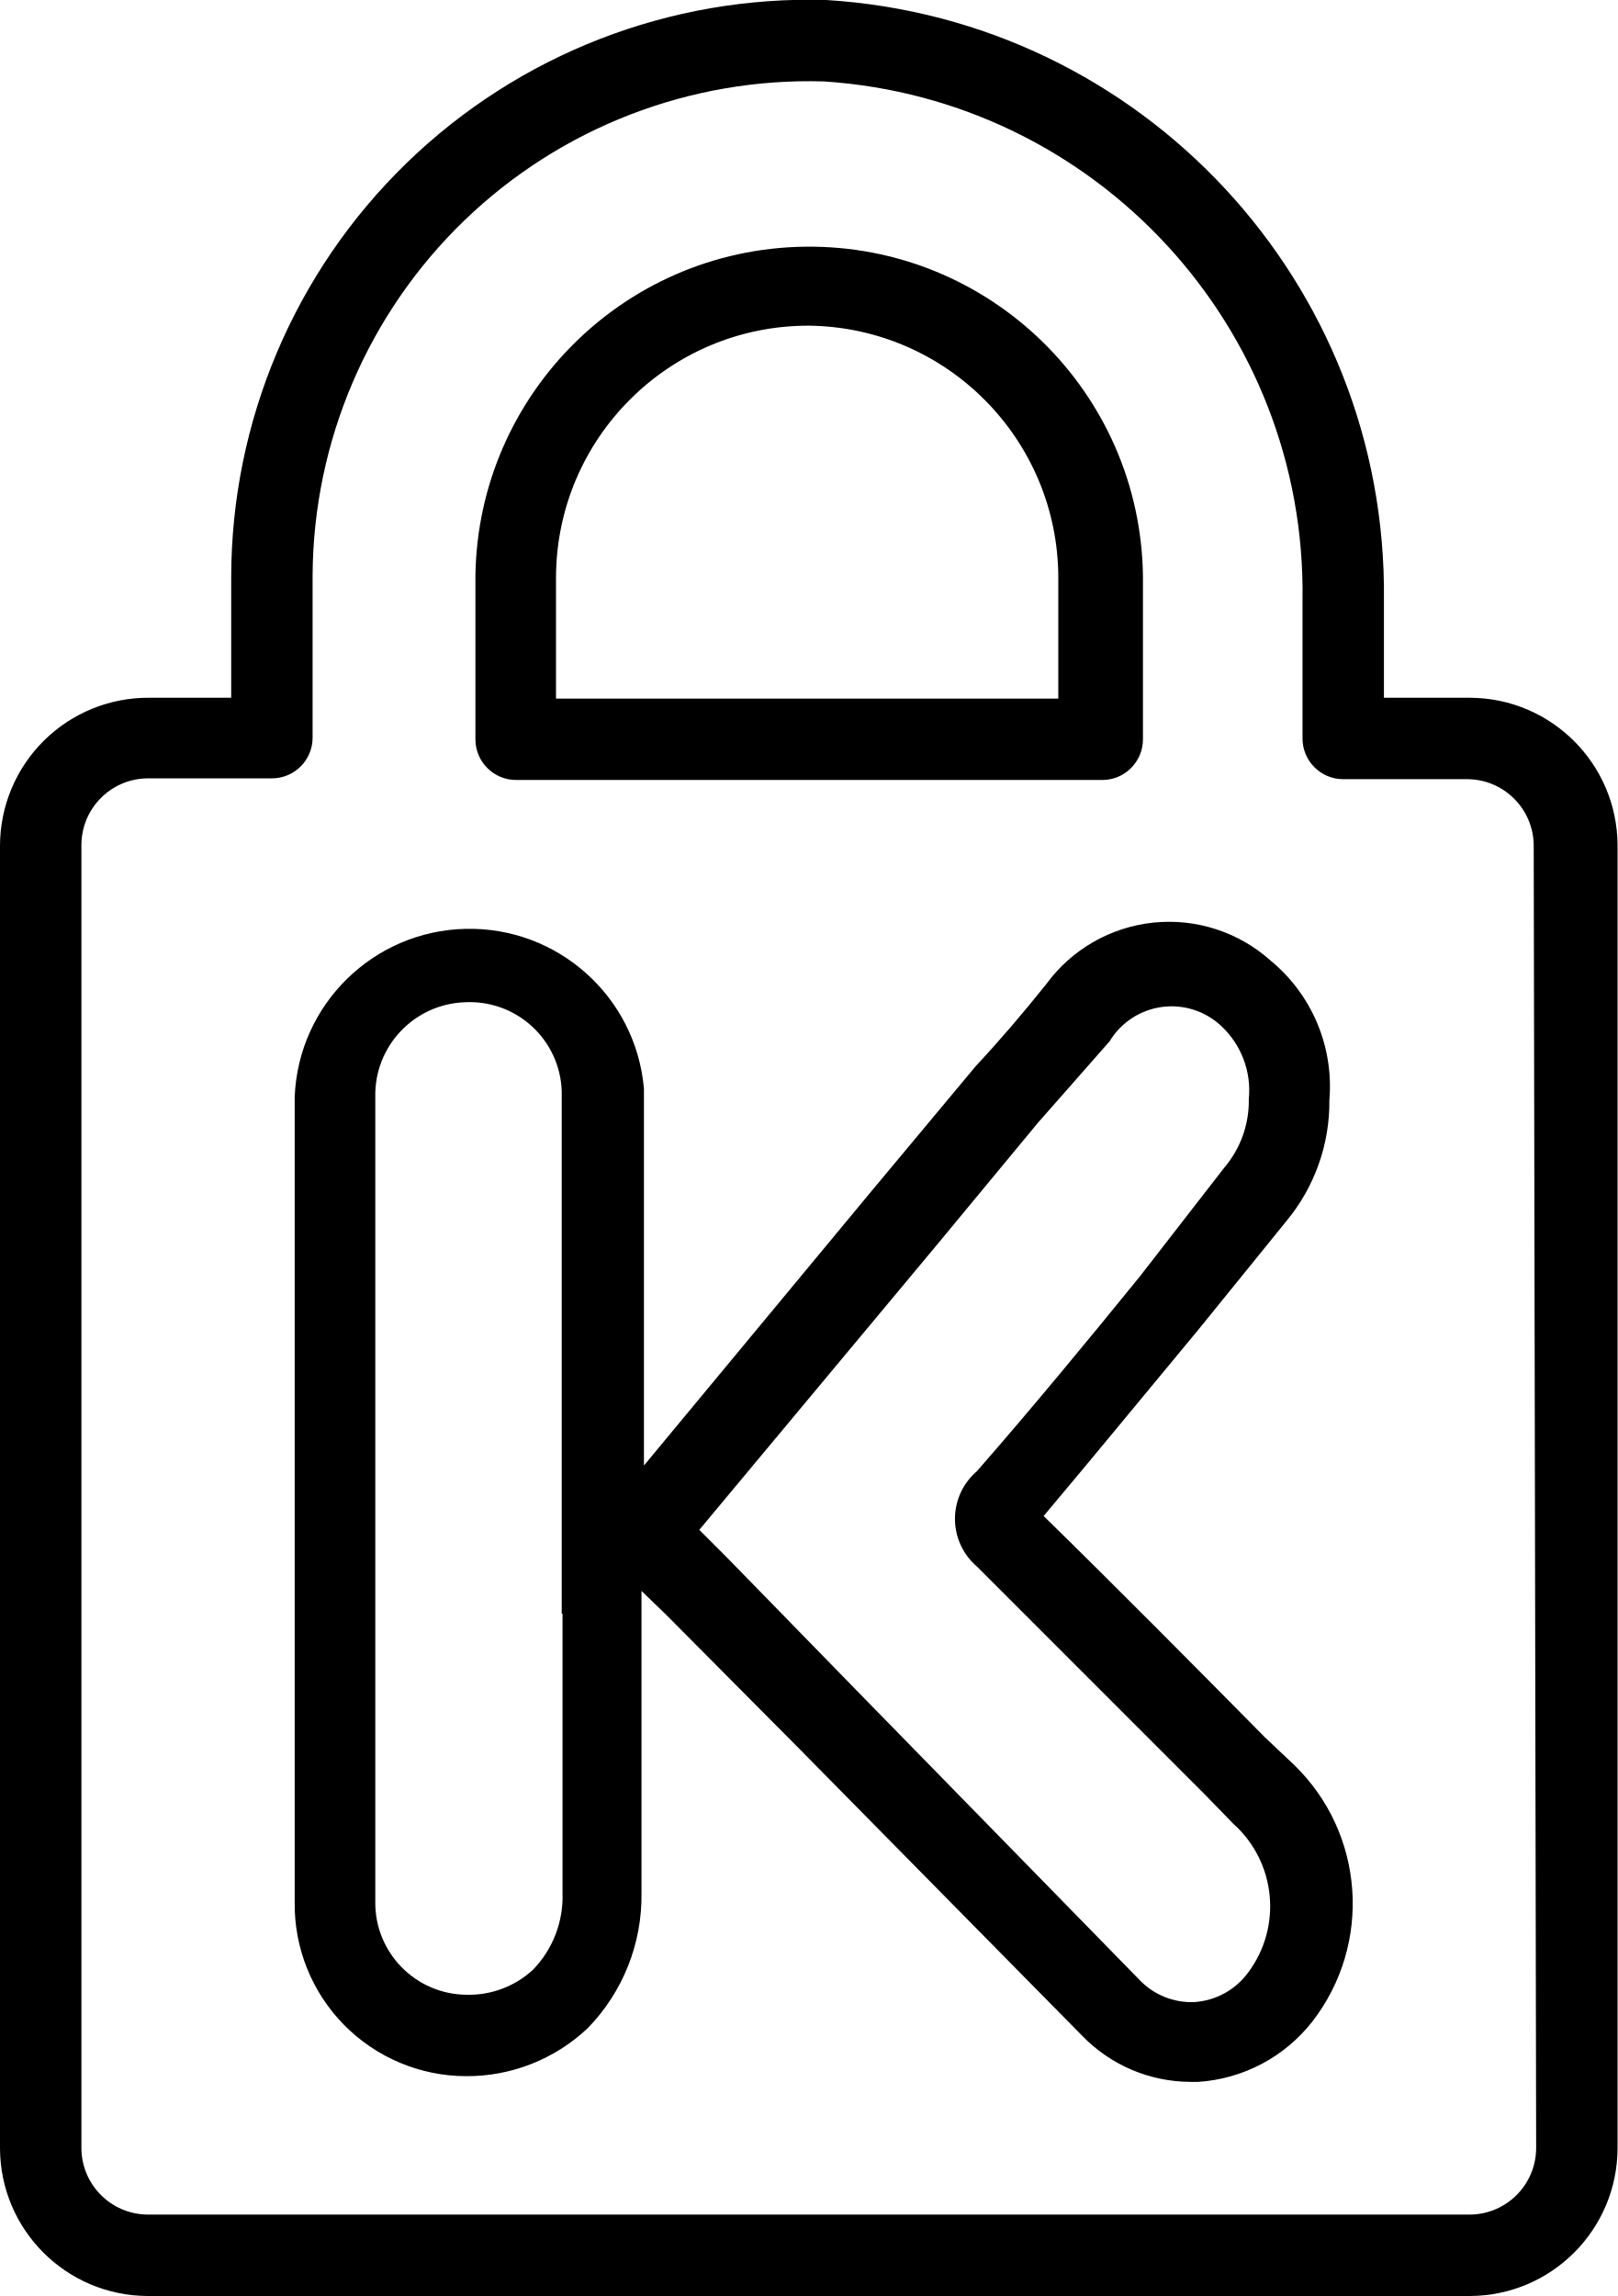
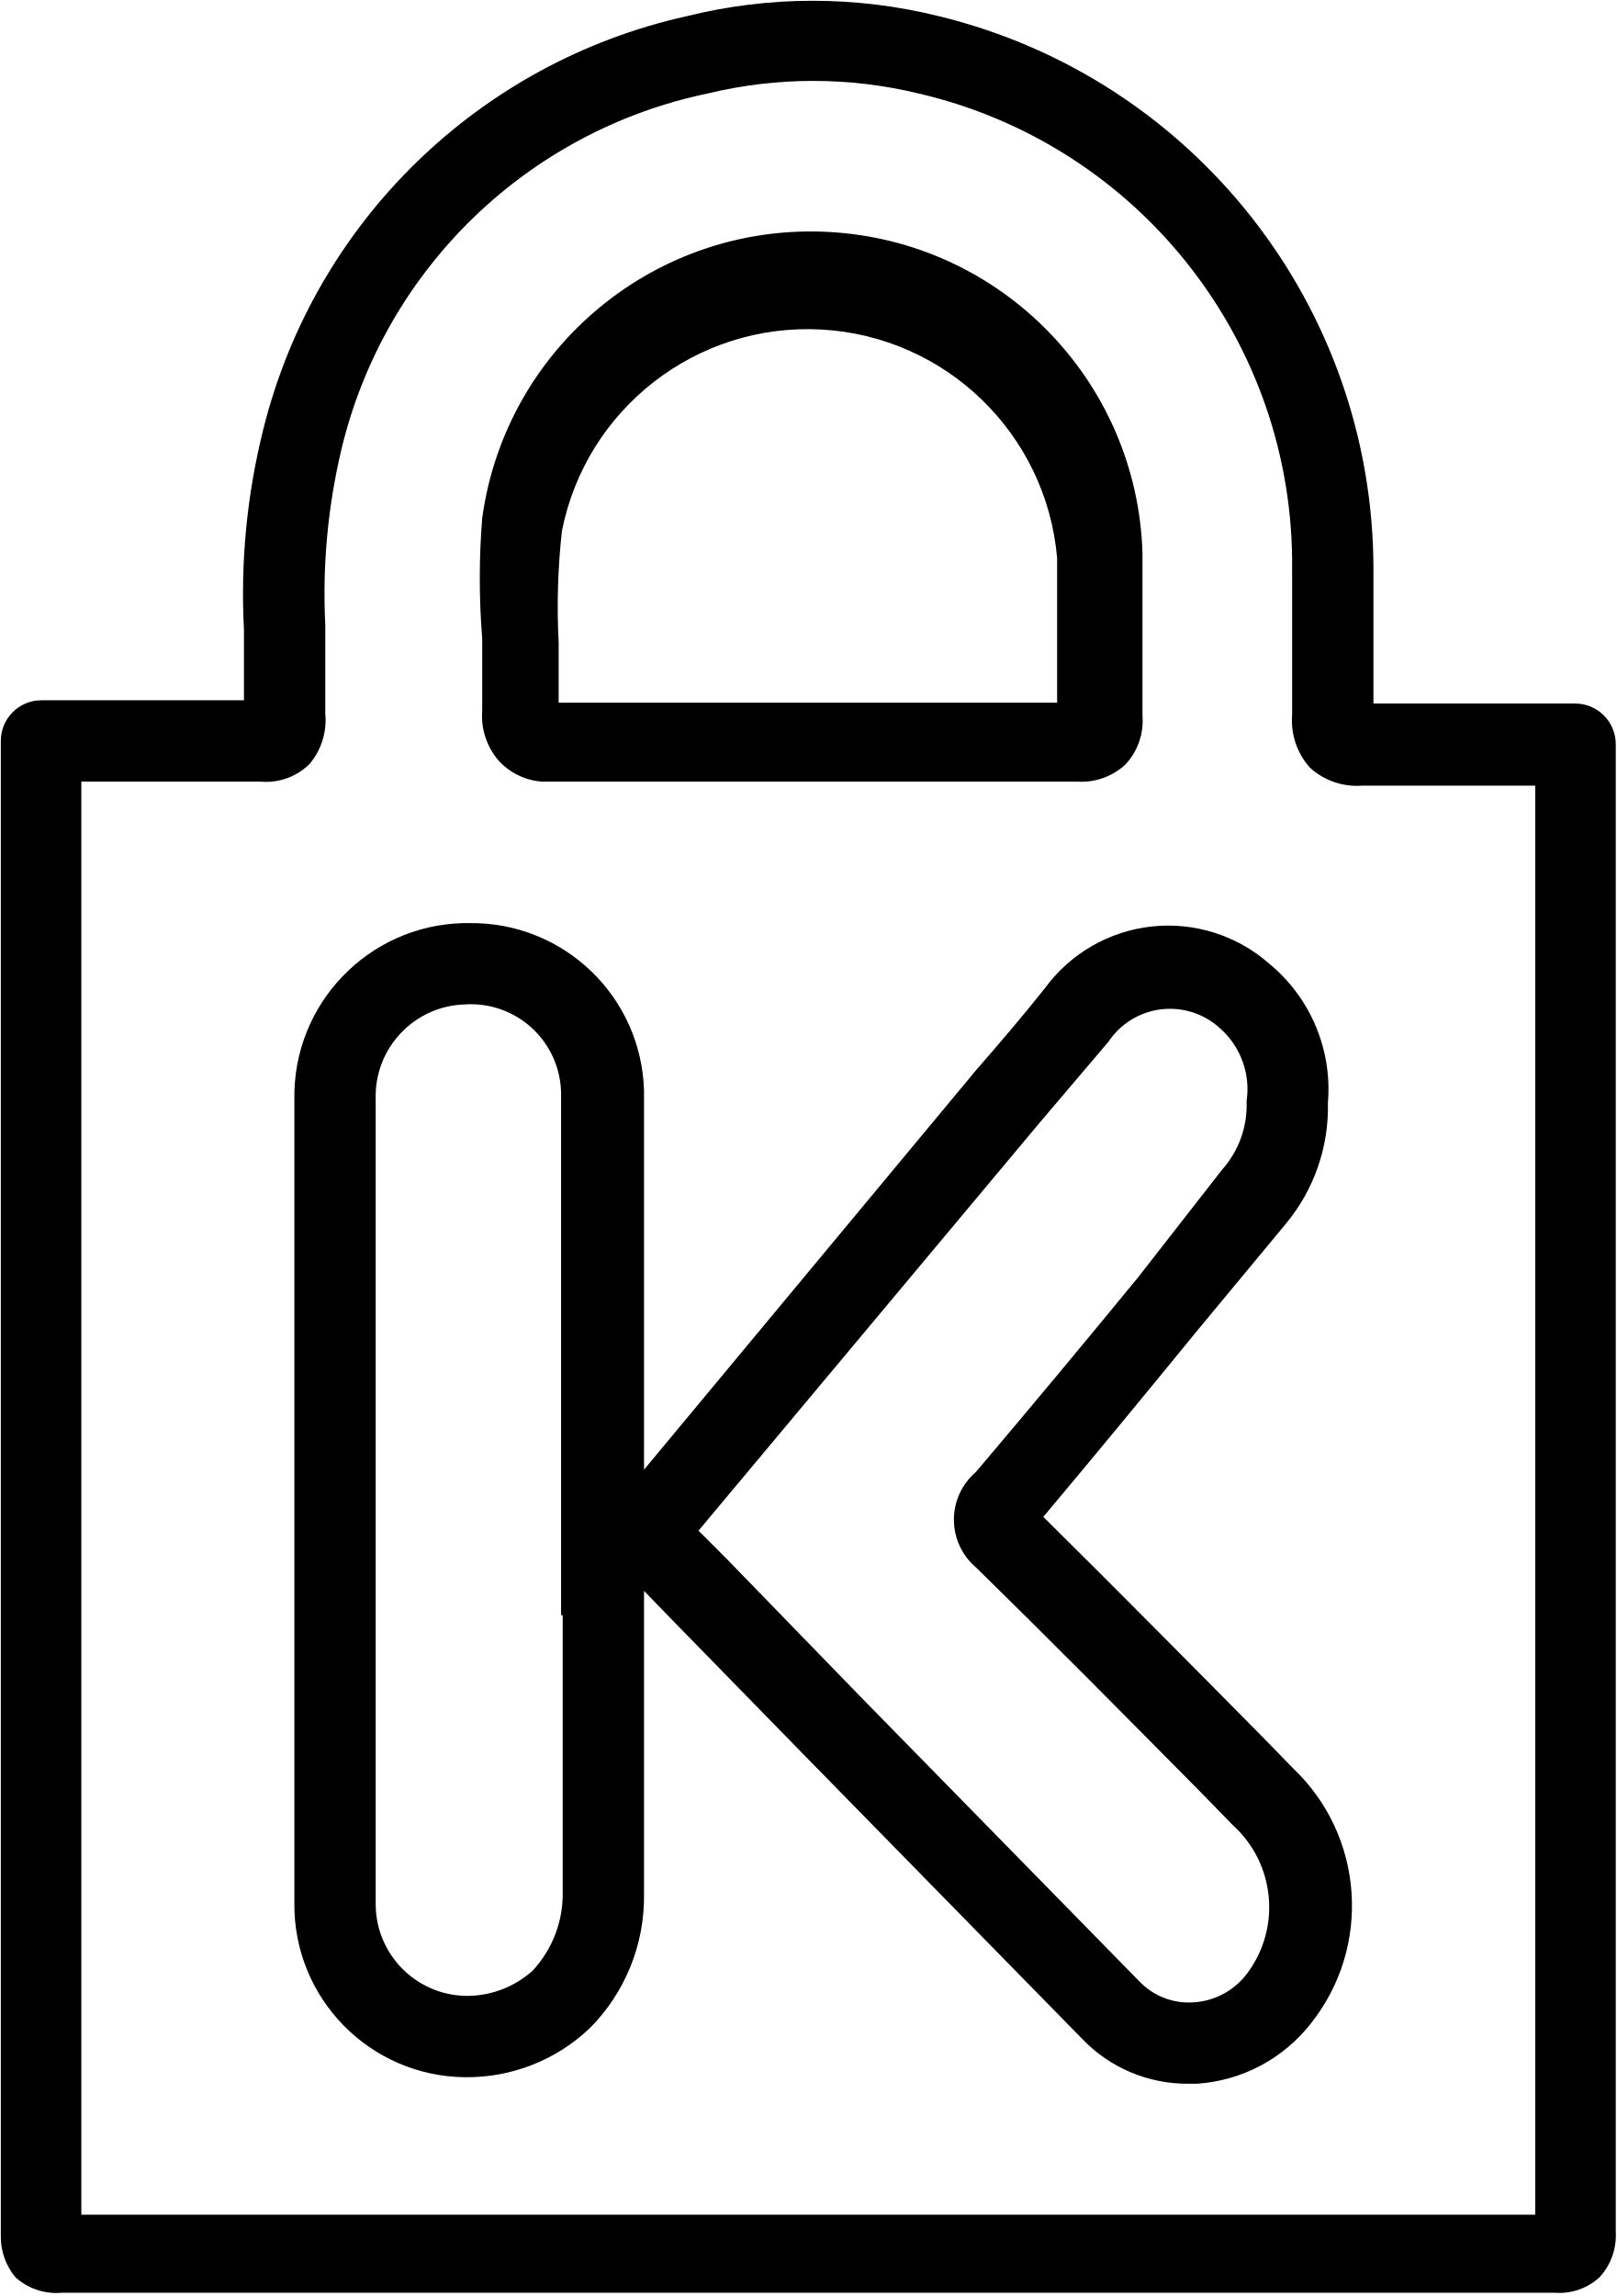
- <svg xmlns="http://www.w3.org/2000/svg" viewBox="0 0 19.87 28.2">
+ <svg xmlns="http://www.w3.org/2000/svg" viewBox="0 0 19.88 28.23">
  <g id="Capa_2" data-name="Capa 2">
    <g id="Capa_1-2" data-name="Capa 1">
-       <path d="M15.54,21.34c-.89-.9-1.78-1.8-2.72-2.72.64-.76,1.27-1.53,1.91-2.3L15.8,15a2.29,2.29,0,0,0,.53-1.49,2,2,0,0,0-.72-1.71,1.87,1.87,0,0,0-2.76.29c-.28.35-.57.69-.86,1l-1.26,1.51L7.91,18V15.59c0-.74,0-1.48,0-2.22a2.15,2.15,0,0,0-4.29.1v9.89a2.11,2.11,0,0,0,2.1,2.14h0a2.16,2.16,0,0,0,1.5-.59,2.33,2.33,0,0,0,.66-1.66V19.54l.3.29L9.8,21.46,13.29,25a1.86,1.86,0,0,0,1.33.57h.1a1.94,1.94,0,0,0,1.4-.74,2.37,2.37,0,0,0-.22-3.15ZM6.91,19.82v3.43a1.29,1.29,0,0,1-.36.94,1.16,1.16,0,0,1-.82.31,1.13,1.13,0,0,1-1.12-1.14V13.47a1.14,1.14,0,0,1,1.1-1.16h0A1.13,1.13,0,0,1,6.9,13.4c0,.73,0,1.46,0,2.19v4.23Zm8.42,4.41a.89.89,0,0,1-.66.36.88.88,0,0,1-.67-.27l-3.48-3.56L8.93,19.13l-.34-.34L11.5,15.3l1.25-1.51.88-1A.89.89,0,0,1,15,12.6a1.08,1.08,0,0,1,.34.9v0a1.26,1.26,0,0,1-.3.84L14,15.68c-.65.8-1.31,1.6-2,2.39a.77.77,0,0,0,0,1.17l2.8,2.8.35.36A1.36,1.36,0,0,1,15.33,24.23Z" />
-       <path d="M6.34,9.58h7.2a.5.5,0,0,0,.5-.5v-2a4.1,4.1,0,1,0-8.2.1V9.08A.5.5,0,0,0,6.34,9.58ZM9.94,4A3.1,3.1,0,0,1,13,7.09V8.58H6.83V7.09A3.1,3.1,0,0,1,9.94,4Z" />
-       <path d="M18.06,8.57H17V7.37A7.3,7.3,0,0,0,10.15,0,7.1,7.1,0,0,0,2.84,7.09V8.57h-1A1.82,1.82,0,0,0,0,10.39v16A1.82,1.82,0,0,0,1.81,28.2H18.06a1.82,1.82,0,0,0,1.81-1.82v-16A1.82,1.82,0,0,0,18.06,8.57Zm.81,17.81a.82.82,0,0,1-.81.82H1.81A.82.82,0,0,1,1,26.38v-16a.82.82,0,0,1,.81-.82H3.34a.5.5,0,0,0,.5-.5v-2A6.1,6.1,0,0,1,10.12,1,6.29,6.29,0,0,1,16,7.37v1.7a.5.5,0,0,0,.5.5h1.53a.82.82,0,0,1,.81.82Z" />
+       <path d="M19.87,11.15v-2a.5.5,0,0,0-.5-.5H16.89c0-.38,0-.76,0-1.13V7A7,7,0,0,0,11.55.2a6.44,6.44,0,0,0-3.11,0,6.91,6.91,0,0,0-5.2,5.07A8.32,8.32,0,0,0,3,7.74v.87H.51a.5.5,0,0,0-.5.5v1.83q0,8.28,0,16.54A.78.78,0,0,0,.19,28a.75.75,0,0,0,.57.19q9.18,0,18.36,0h0a.73.73,0,0,0,.55-.19.76.76,0,0,0,.2-.56Q19.87,19.31,19.87,11.15ZM9.59,27.23H1q0-8.14,0-16.29V9.61h2.2a.76.76,0,0,0,.61-.22A.84.84,0,0,0,4,8.77c0-.21,0-.43,0-.64V7.68A7.67,7.67,0,0,1,4.2,5.52,5.86,5.86,0,0,1,8.7,1.15a5.52,5.52,0,0,1,2.6,0h0A5.94,5.94,0,0,1,15.89,7v.52c0,.42,0,.85,0,1.27a.87.87,0,0,0,.22.65.86.86,0,0,0,.64.22c.63,0,1.26,0,1.89,0h.24V27.23Z" />
+       <path d="M15.52,21.35c-.88-.89-1.77-1.79-2.69-2.7.64-.76,1.28-1.54,1.91-2.31l1.07-1.29a2.24,2.24,0,0,0,.52-1.49,2,2,0,0,0-.72-1.71,1.88,1.88,0,0,0-2.76.3c-.27.34-.56.68-.84,1l-1.38,1.66L7.92,18.07V15.63c0-.74,0-1.48,0-2.22a2.12,2.12,0,0,0-2.15-2.06H5.69a2.13,2.13,0,0,0-2.07,2.16V23.4a2.12,2.12,0,0,0,2.1,2.14,2.19,2.19,0,0,0,1.53-.6,2.29,2.29,0,0,0,.67-1.65V19.56l.29.3,1.68,1.72,3.41,3.48a1.79,1.79,0,0,0,1.32.56h.1a1.94,1.94,0,0,0,1.4-.74,2.33,2.33,0,0,0-.22-3.14Zm-8.6-1.49v3.42a1.38,1.38,0,0,1-.37.95,1.21,1.21,0,0,1-.82.31A1.13,1.13,0,0,1,4.62,23.4V13.51a1.13,1.13,0,0,1,1.09-1.16h0A1.11,1.11,0,0,1,6.9,13.44c0,.73,0,1.46,0,2.18v4.24Zm8.42,4.4a.89.89,0,0,1-.67.36.84.84,0,0,1-.66-.26L10.6,20.88,8.93,19.16l-.34-.34,2.81-3.36,1.38-1.65.85-1A.91.91,0,0,1,15,12.64a1,1,0,0,1,.33.9v0a1.19,1.19,0,0,1-.3.84L14,15.7q-1,1.22-2,2.4a.77.77,0,0,0,0,1.17c.94.92,1.86,1.85,2.78,2.78l.38.39A1.36,1.36,0,0,1,15.34,24.26Z" />
+       <path d="M6.66,9.61h6.58a.8.8,0,0,0,.6-.21.79.79,0,0,0,.21-.6c0-.32,0-.64,0-1s0-.67,0-1a4.08,4.08,0,0,0-8.12-.43,9.23,9.23,0,0,0,0,1.48c0,.3,0,.59,0,.89a.84.84,0,0,0,.2.61A.8.8,0,0,0,6.66,9.61Zm.25-3.08A3.08,3.08,0,0,1,13,6.86c0,.32,0,.65,0,1s0,.51,0,.78H6.87c0-.24,0-.49,0-.74A8.5,8.5,0,0,1,6.91,6.53Z" />
    </g>
  </g>
</svg>
